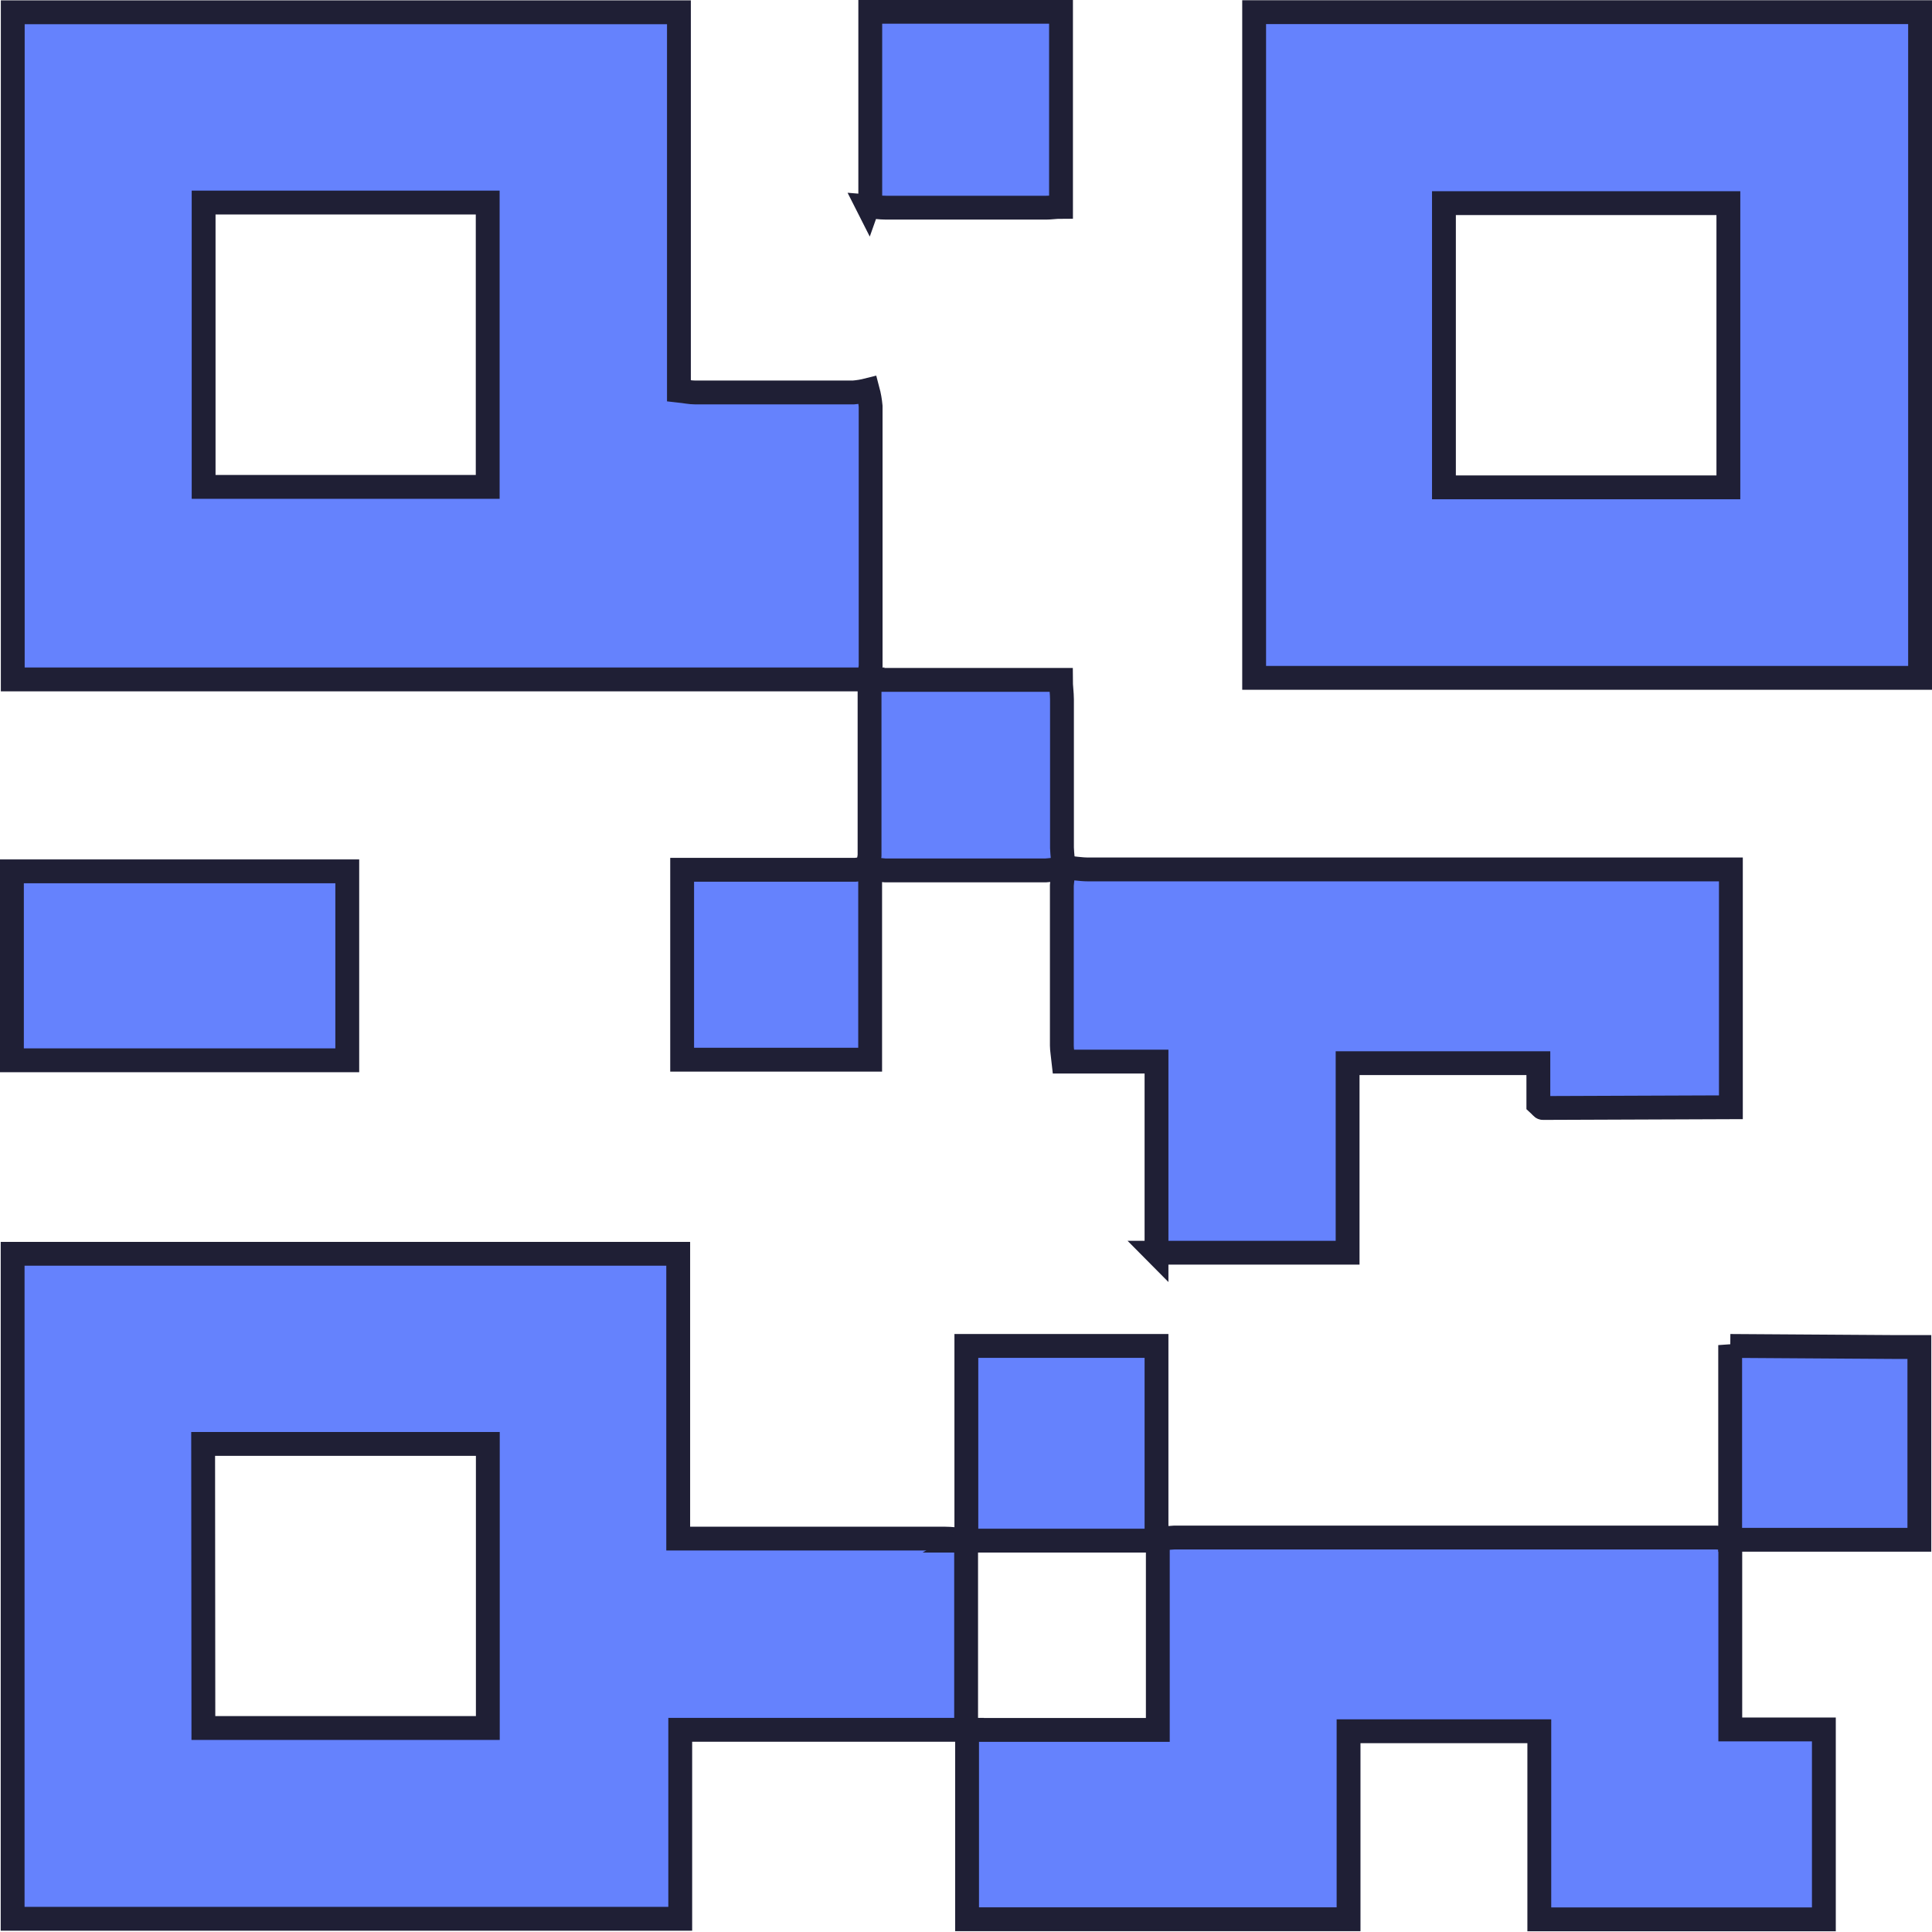
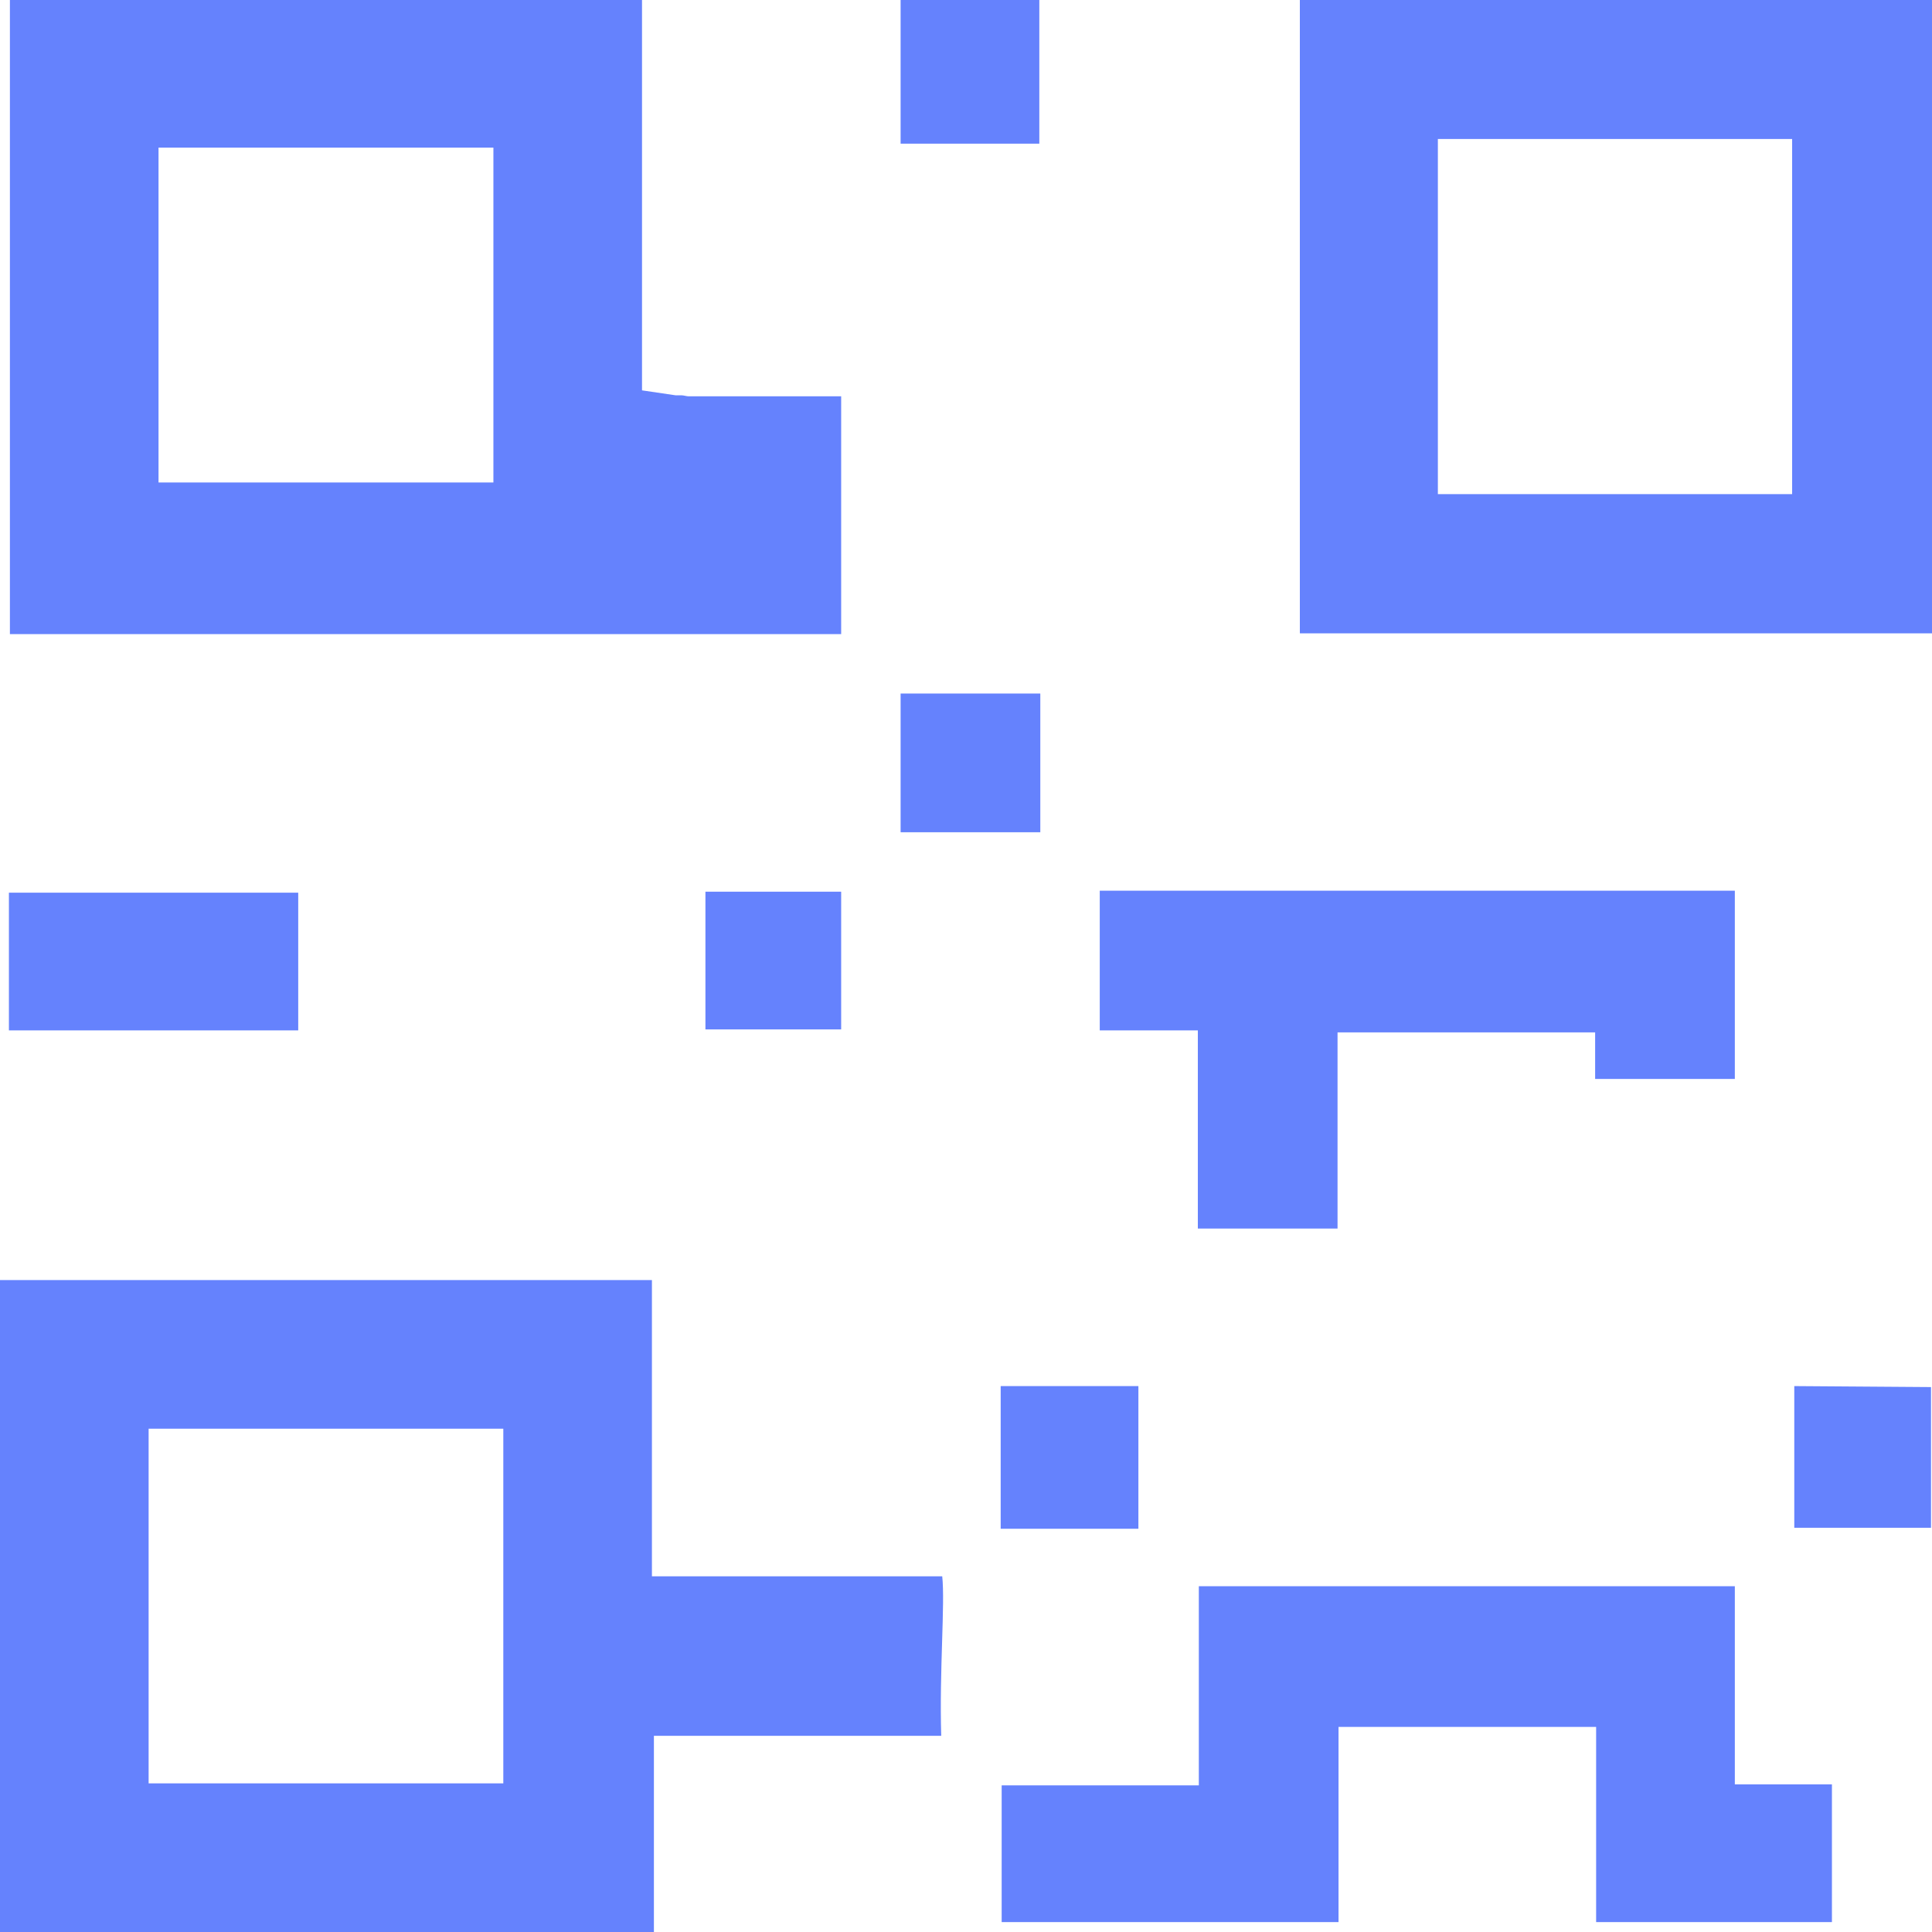
- <svg xmlns="http://www.w3.org/2000/svg" width="16.206" height="16.2" viewBox="0 0 16.206 16.2">
-   <g id="QR" transform="translate(-153.97 -293.418)">
-     <path id="Path_61506" data-name="Path 61506" d="M162.192,464.021h-2.4v1.585h-5.6v-5.578h5.583v2.389h2.23c.062,0,.124.009.185.014l0-.005v1.6Zm-6.4-.015h2.386v-2.383H155.79Z" transform="translate(-0.116 -156.093)" fill="#6582fd" stroke="#1f1f35" stroke-width="0.2" />
-     <path id="Path_61507" data-name="Path 61507" d="M161.356,299.156l-6.96,0h-.214V293.56h5.588v3.174c.055.006.095.015.135.015q.665,0,1.329,0a.731.731,0,0,0,.12-.02l0,0a.8.8,0,0,1,.024.136q0,1.089,0,2.179a.6.6,0,0,1-.024.118Zm-5.573-4v2.385h2.383v-2.385Z" transform="translate(-0.105 -0.039)" fill="#6582fd" stroke="#1f1f35" stroke-width="0.2" />
-     <path id="Path_61508" data-name="Path 61508" d="M326.186,293.542v5.584H320.6v-5.584Zm-3.994,3.986h2.386v-2.384h-2.386Z" transform="translate(-156.11 -0.022)" fill="#6582fd" stroke="#1f1f35" stroke-width="0.2" />
-     <path id="Path_61509" data-name="Path 61509" d="M288.379,498.225v1.59h.785v1.593h-2.387v-1.578h-1.6v1.577h-3.2v-1.588l0,0h1.6v-1.6l0,0a1.381,1.381,0,0,1,.139-.014h4.545a1.378,1.378,0,0,1,.139.014Z" transform="translate(-119.895 -191.89)" fill="#6582fd" stroke="#1f1f35" stroke-width="0.2" />
-     <path id="Path_61510" data-name="Path 61510" d="M295.618,411.426V409.82h-.78c-.006-.056-.014-.1-.014-.135q0-.672,0-1.343a1.064,1.064,0,0,1,.023-.152l0,0c.066.006.133.018.2.018h5.389v1.995l0,0-1.577.006c-.008,0-.015-.013-.038-.034v-.342h-1.6v1.59h-1.606Z" transform="translate(-131.947 -107.497)" fill="#6582fd" stroke="#1f1f35" stroke-width="0.2" />
-     <path id="Path_61511" data-name="Path 61511" d="M268.784,295.15a.384.384,0,0,0,.02-.086q0-.724,0-1.447v-.1h1.6v1.636c-.045,0-.085.007-.124.007h-1.344c-.051,0-.1-.008-.153-.012Z" transform="translate(-107.534 0)" fill="#6582fd" stroke="#1f1f35" stroke-width="0.2" />
-     <path id="Path_61512" data-name="Path 61512" d="M154.07,410.329v-1.585h2.813v1.585Z" transform="translate(0 -108.017)" fill="#6582fd" stroke="#1f1f35" stroke-width="0.2" />
-     <path id="Path_61513" data-name="Path 61513" d="M232.591,408.155a.379.379,0,0,1,.015.074c0,.51,0,1.019,0,1.543h-1.577v-1.593h.12c.444,0,.889,0,1.333,0a.593.593,0,0,0,.11-.021Z" transform="translate(-71.337 -107.465)" fill="#6582fd" stroke="#1f1f35" stroke-width="0.2" />
-     <path id="Path_61514" data-name="Path 61514" d="M281.972,461.494v-1.63h1.595l0,0v1.633l0,0h-1.6Z" transform="translate(-119.896 -155.156)" fill="#6582fd" stroke="#1f1f35" stroke-width="0.2" />
-     <path id="Path_61515" data-name="Path 61515" d="M384.466,472.342l1.375.009h.211v1.617h-1.587l0,0v-1.633Z" transform="translate(-215.982 -167.634)" fill="#6582fd" stroke="#1f1f35" stroke-width="0.2" />
-     <path id="Path_61516" data-name="Path 61516" d="M268.767,383h1.622c0,.055.009.11.009.164,0,.415,0,.83,0,1.245a1.539,1.539,0,0,0,.017.167l0,0a1.043,1.043,0,0,1-.151.022q-.676,0-1.351,0a.956.956,0,0,1-.151-.024l0,0a.517.517,0,0,0,.022-.1q0-.692,0-1.385a.434.434,0,0,0-.018-.089Z" transform="translate(-107.52 -83.879)" fill="#6582fd" stroke="#1f1f35" stroke-width="0.2" />
+ <svg xmlns="http://www.w3.org/2000/svg" id="QR" width="19.5" height="19.5" viewBox="0 0 19.5 19.5">
+   <defs>
+     <clipPath id="clip-path">
+       <rect id="Rectangle_10792" data-name="Rectangle 10792" width="19.5" height="19.5" fill="#6582fd" />
+     </clipPath>
+   </defs>
+   <g id="Group_71844" data-name="Group 71844" clip-path="url(#clip-path)">
+     <path id="Path_62529" data-name="Path 62529" d="M9.51,15.91H6.58V12.92H0V19.5H6.6V17.52H9.5c-.02-.65.04-1.34.01-1.61M5.08,18H1.5V14.42H5.08Z" fill="#6582fd" />
+     <path id="Path_62530" data-name="Path 62530" d="M6.95,4c-.02,0-.05-.01-.07-.01H6.82l-.34-.05V0H.1V6.4H8.49V4Zm-1.97.87H1.6V1.49H4.98Z" fill="#6582fd" />
+     <path id="Path_62531" data-name="Path 62531" d="M13.12,6.39H19.5V0H13.12Zm4.97-1.4H14.51V1.4h3.58Z" fill="#6582fd" />
+     <path id="Path_62532" data-name="Path 62532" d="M13.12,6.39H19.5V0H13.12Zm4.97-1.4H14.51V1.4h3.58Z" fill="#6582fd" />
+     <path id="Path_62533" data-name="Path 62533" d="M13.12,6.39H19.5V0H13.12Zm4.97-1.4H14.51V1.4h3.58Z" fill="#6582fd" />
+     <path id="Path_62534" data-name="Path 62534" d="M18.49,18.01V19.4H16.11V17.43h-2.6V19.4h-3.4V18.02H12.1V16.01h5.41v2Z" fill="#6582fd" />
+     <path id="Path_62535" data-name="Path 62535" d="M17.51,8.99v1.9H16.1v-.47H13.5V12.4H12.09v-2H11.1V8.99Z" fill="#6582fd" />
+     <rect id="Rectangle_10787" data-name="Rectangle 10787" width="1.4" height="1.45" transform="translate(9.09)" fill="#6582fd" />
+     <rect id="Rectangle_10788" data-name="Rectangle 10788" width="2.92" height="1.39" transform="translate(0.09 9.01)" fill="#6582fd" />
+     <rect id="Rectangle_10789" data-name="Rectangle 10789" width="1.37" height="1.39" transform="translate(7.12 9)" fill="#6582fd" />
+     <rect id="Rectangle_10790" data-name="Rectangle 10790" width="1.39" height="1.44" transform="translate(10.1 13.99)" fill="#6582fd" />
+     <path id="Path_62536" data-name="Path 62536" d="M19.49,14v1.42H18.11V13.99Z" fill="#6582fd" />
+     <rect id="Rectangle_10791" data-name="Rectangle 10791" width="1.41" height="1.4" transform="translate(9.09 7)" fill="#6582fd" />
  </g>
</svg>
